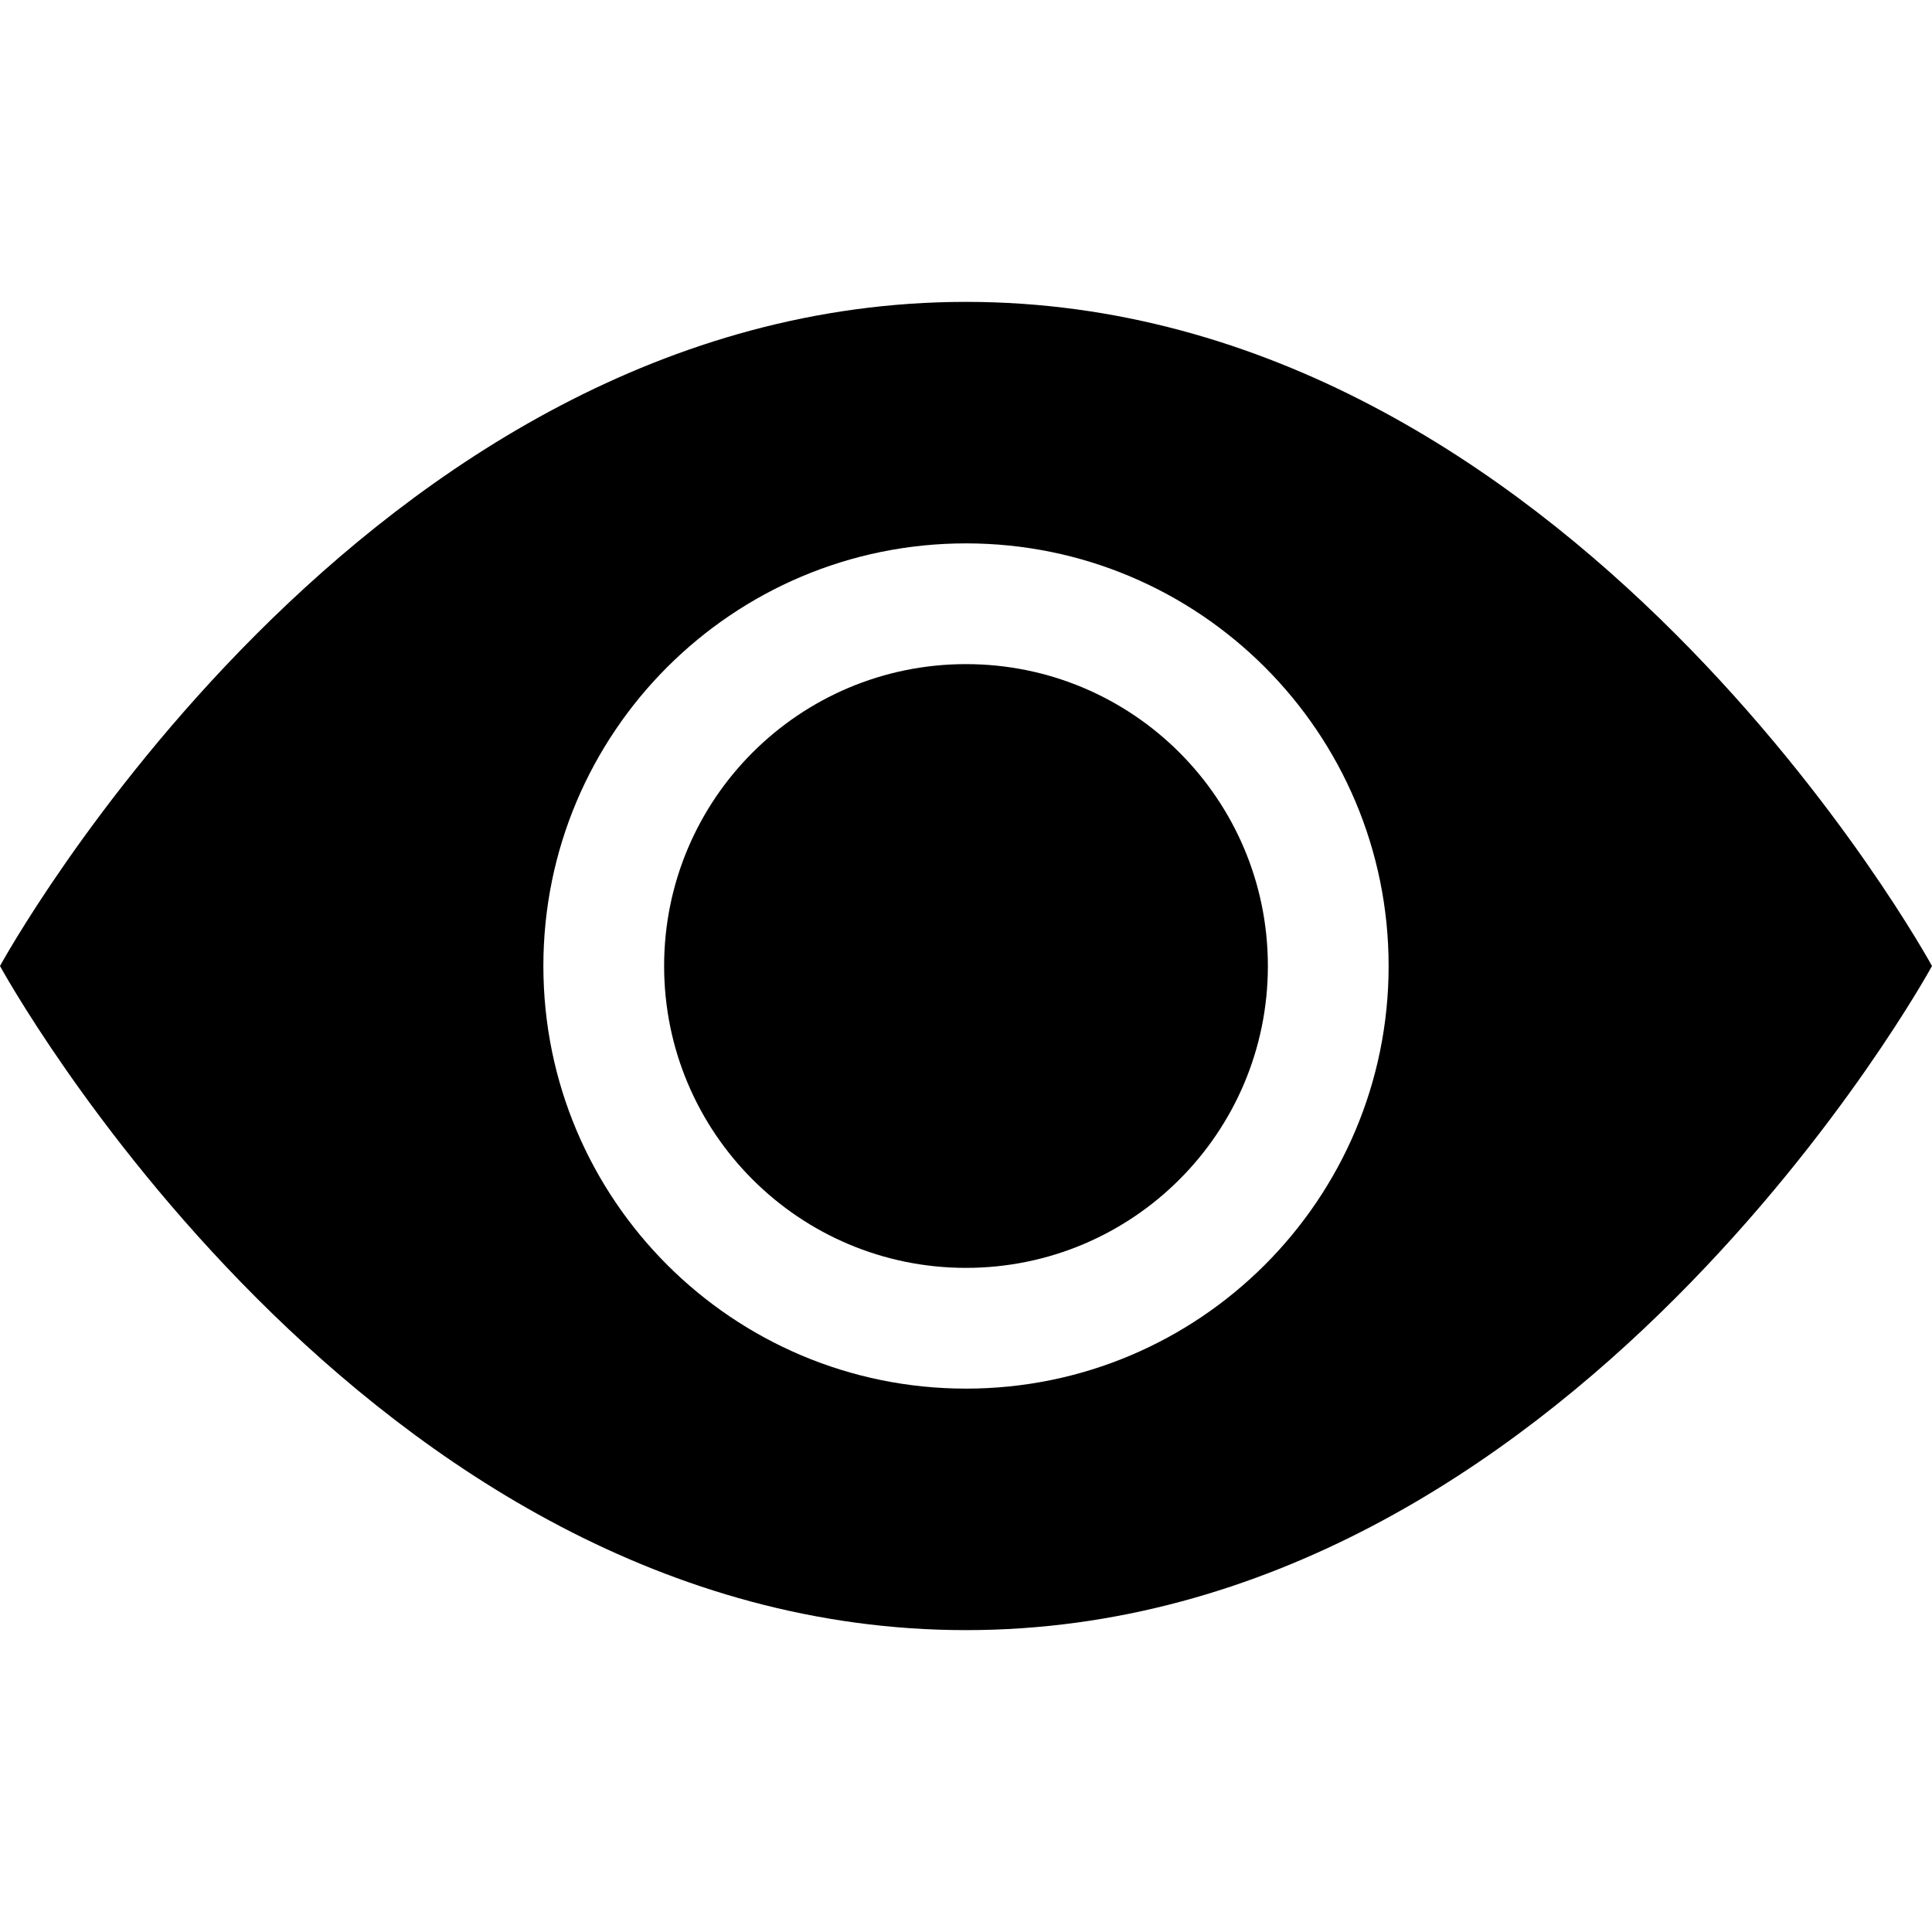
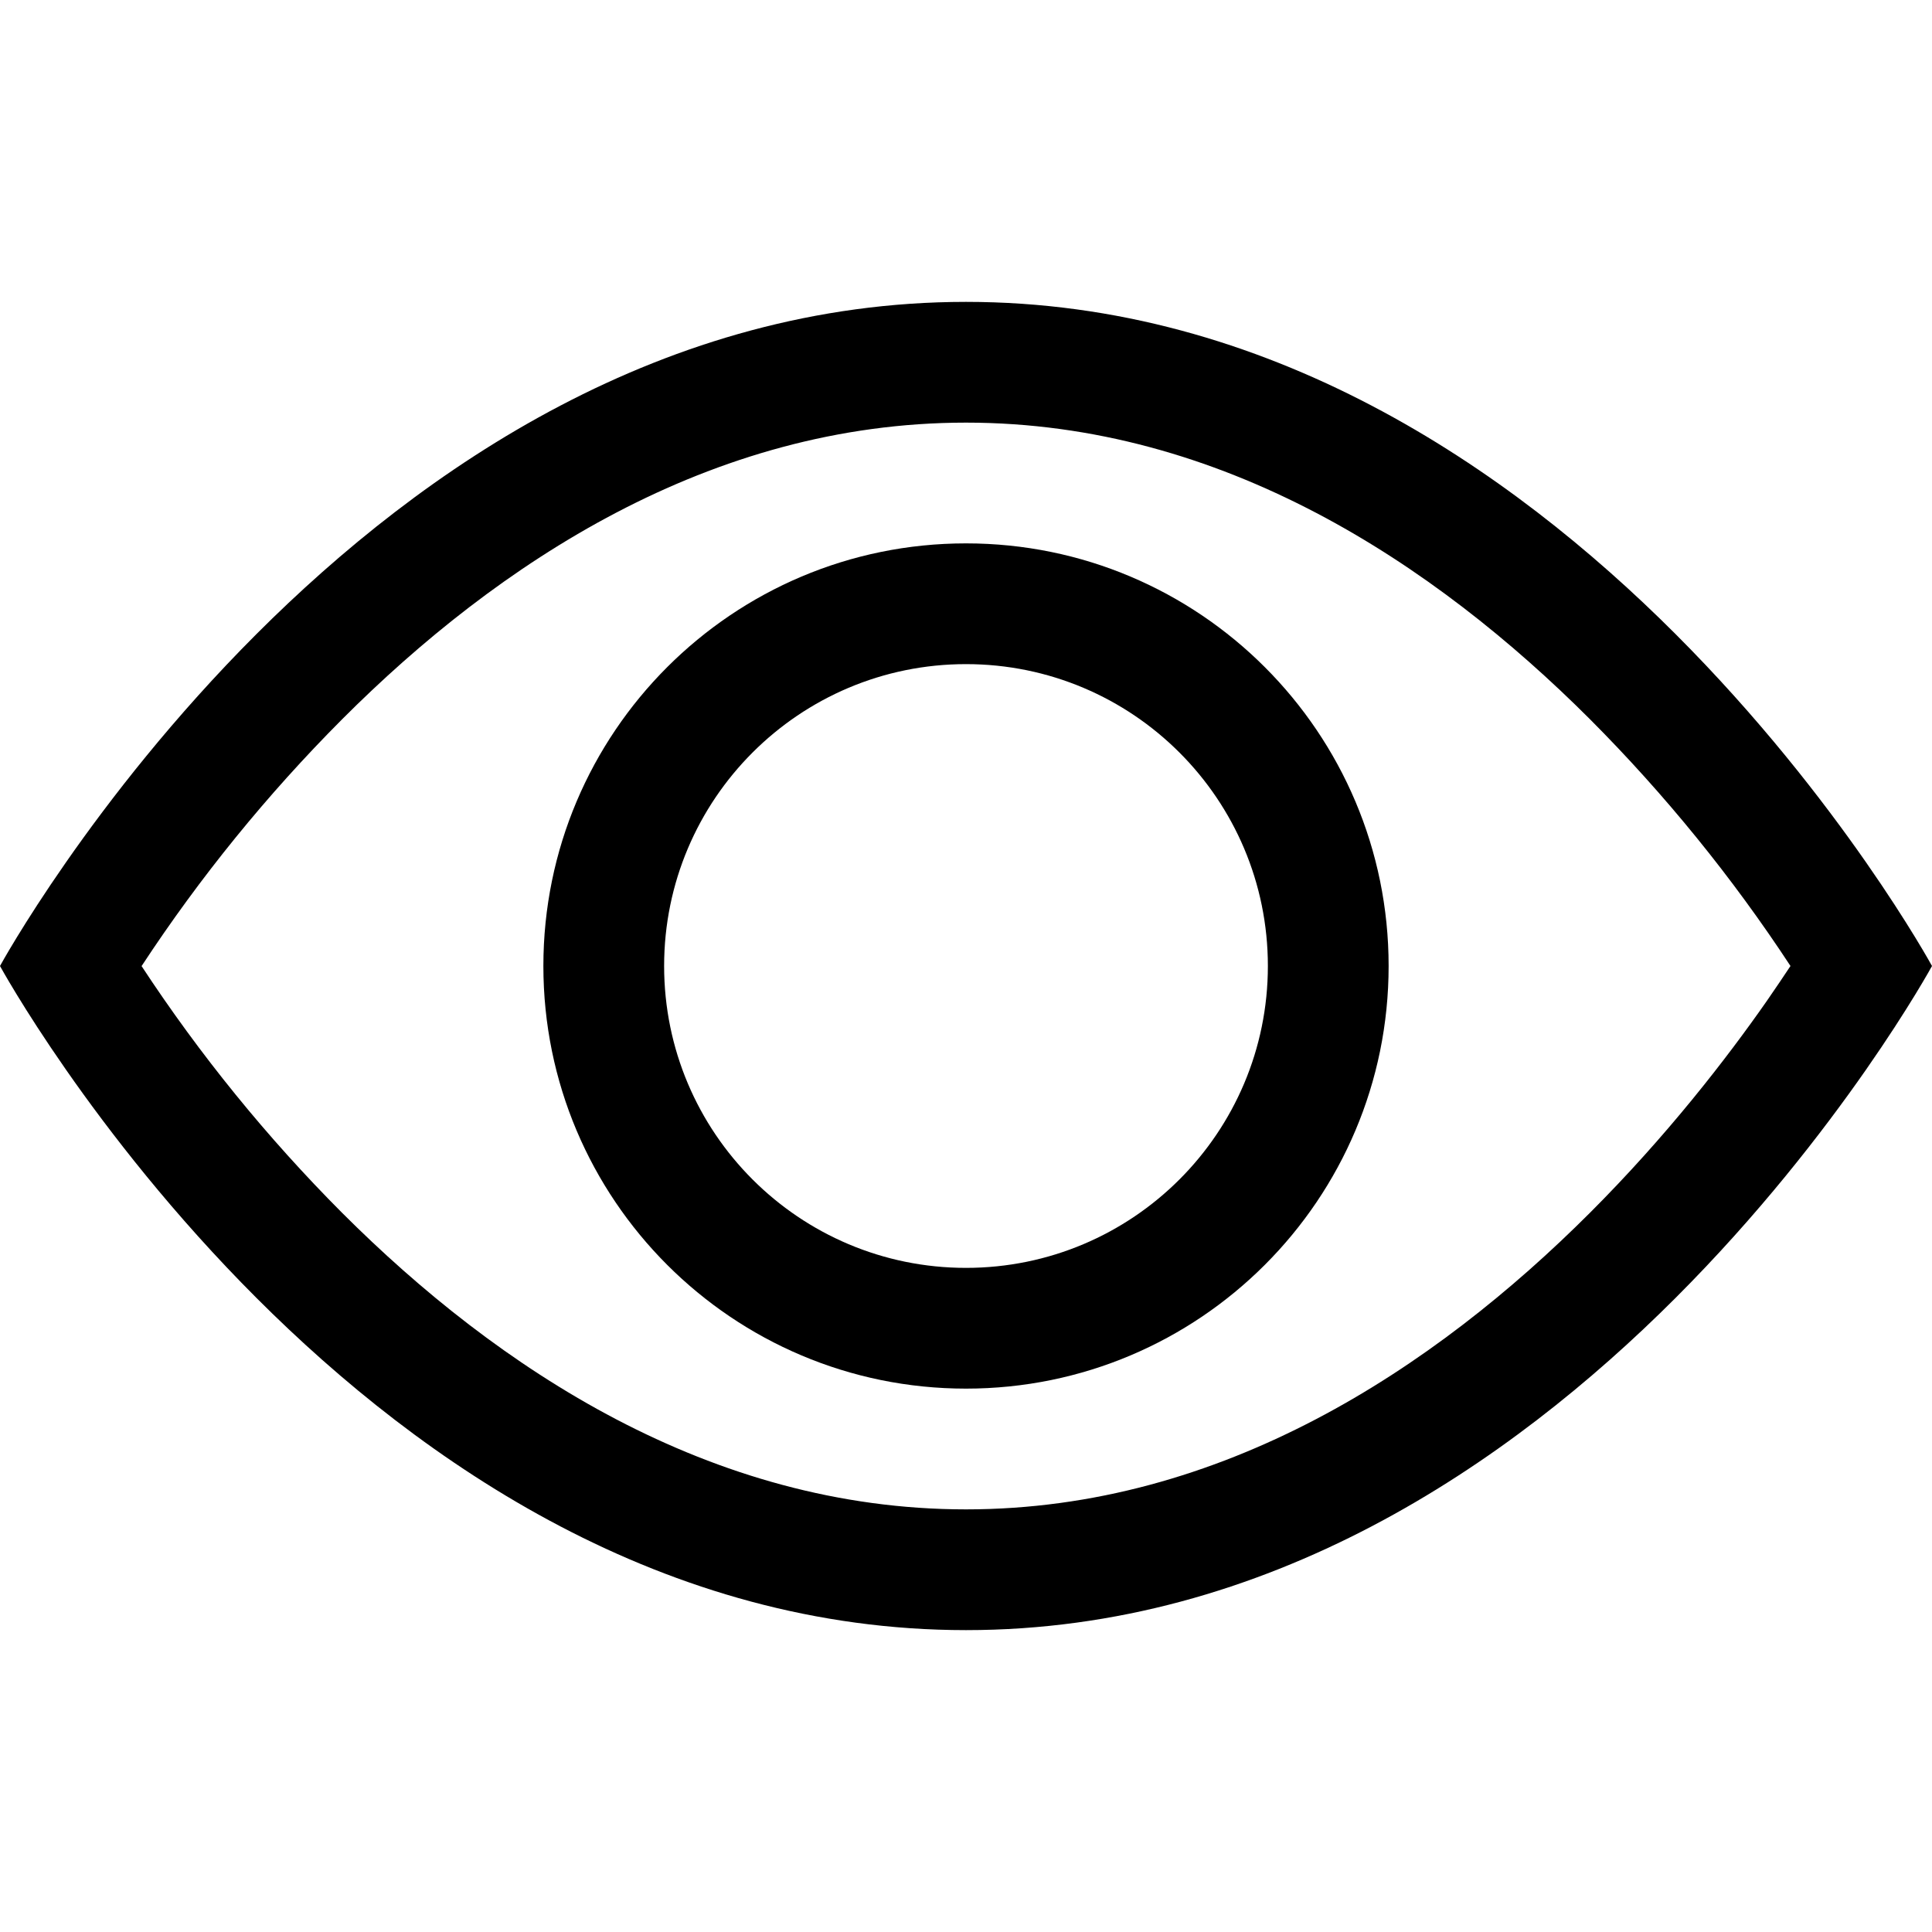
- <svg xmlns="http://www.w3.org/2000/svg" width="16" height="16" fill="currentColor" class="bi bi-eye-fill" viewBox="0 0 16 16">
-   <path d="M10.5 8a2.5 2.5 0 1 1-5 0 2.5 2.5 0 0 1 5 0" />
-   <path d="M0 8s3-5.5 8-5.5S16 8 16 8s-3 5.5-8 5.5S0 8 0 8m8 3.5a3.5 3.5 0 1 0 0-7 3.5 3.5 0 0 0 0 7" />
+ <svg xmlns="http://www.w3.org/2000/svg" width="16" height="16" fill="currentColor" class="bi bi-eye" viewBox="0 0 16 16">
+   <path d="M16 8s-3-5.5-8-5.5S0 8 0 8s3 5.5 8 5.5S16 8 16 8M1.173 8a13 13 0 0 1 1.66-2.043C4.12 4.668 5.88 3.5 8 3.5s3.879 1.168 5.168 2.457A13 13 0 0 1 14.828 8q-.086.13-.195.288c-.335.48-.83 1.12-1.465 1.755C11.879 11.332 10.119 12.5 8 12.5s-3.879-1.168-5.168-2.457A13 13 0 0 1 1.172 8z" />
+   <path d="M8 5.5a2.5 2.5 0 1 0 0 5 2.5 2.5 0 0 0 0-5M4.5 8a3.5 3.5 0 1 1 7 0 3.5 3.5 0 0 1-7 0" />
</svg>
